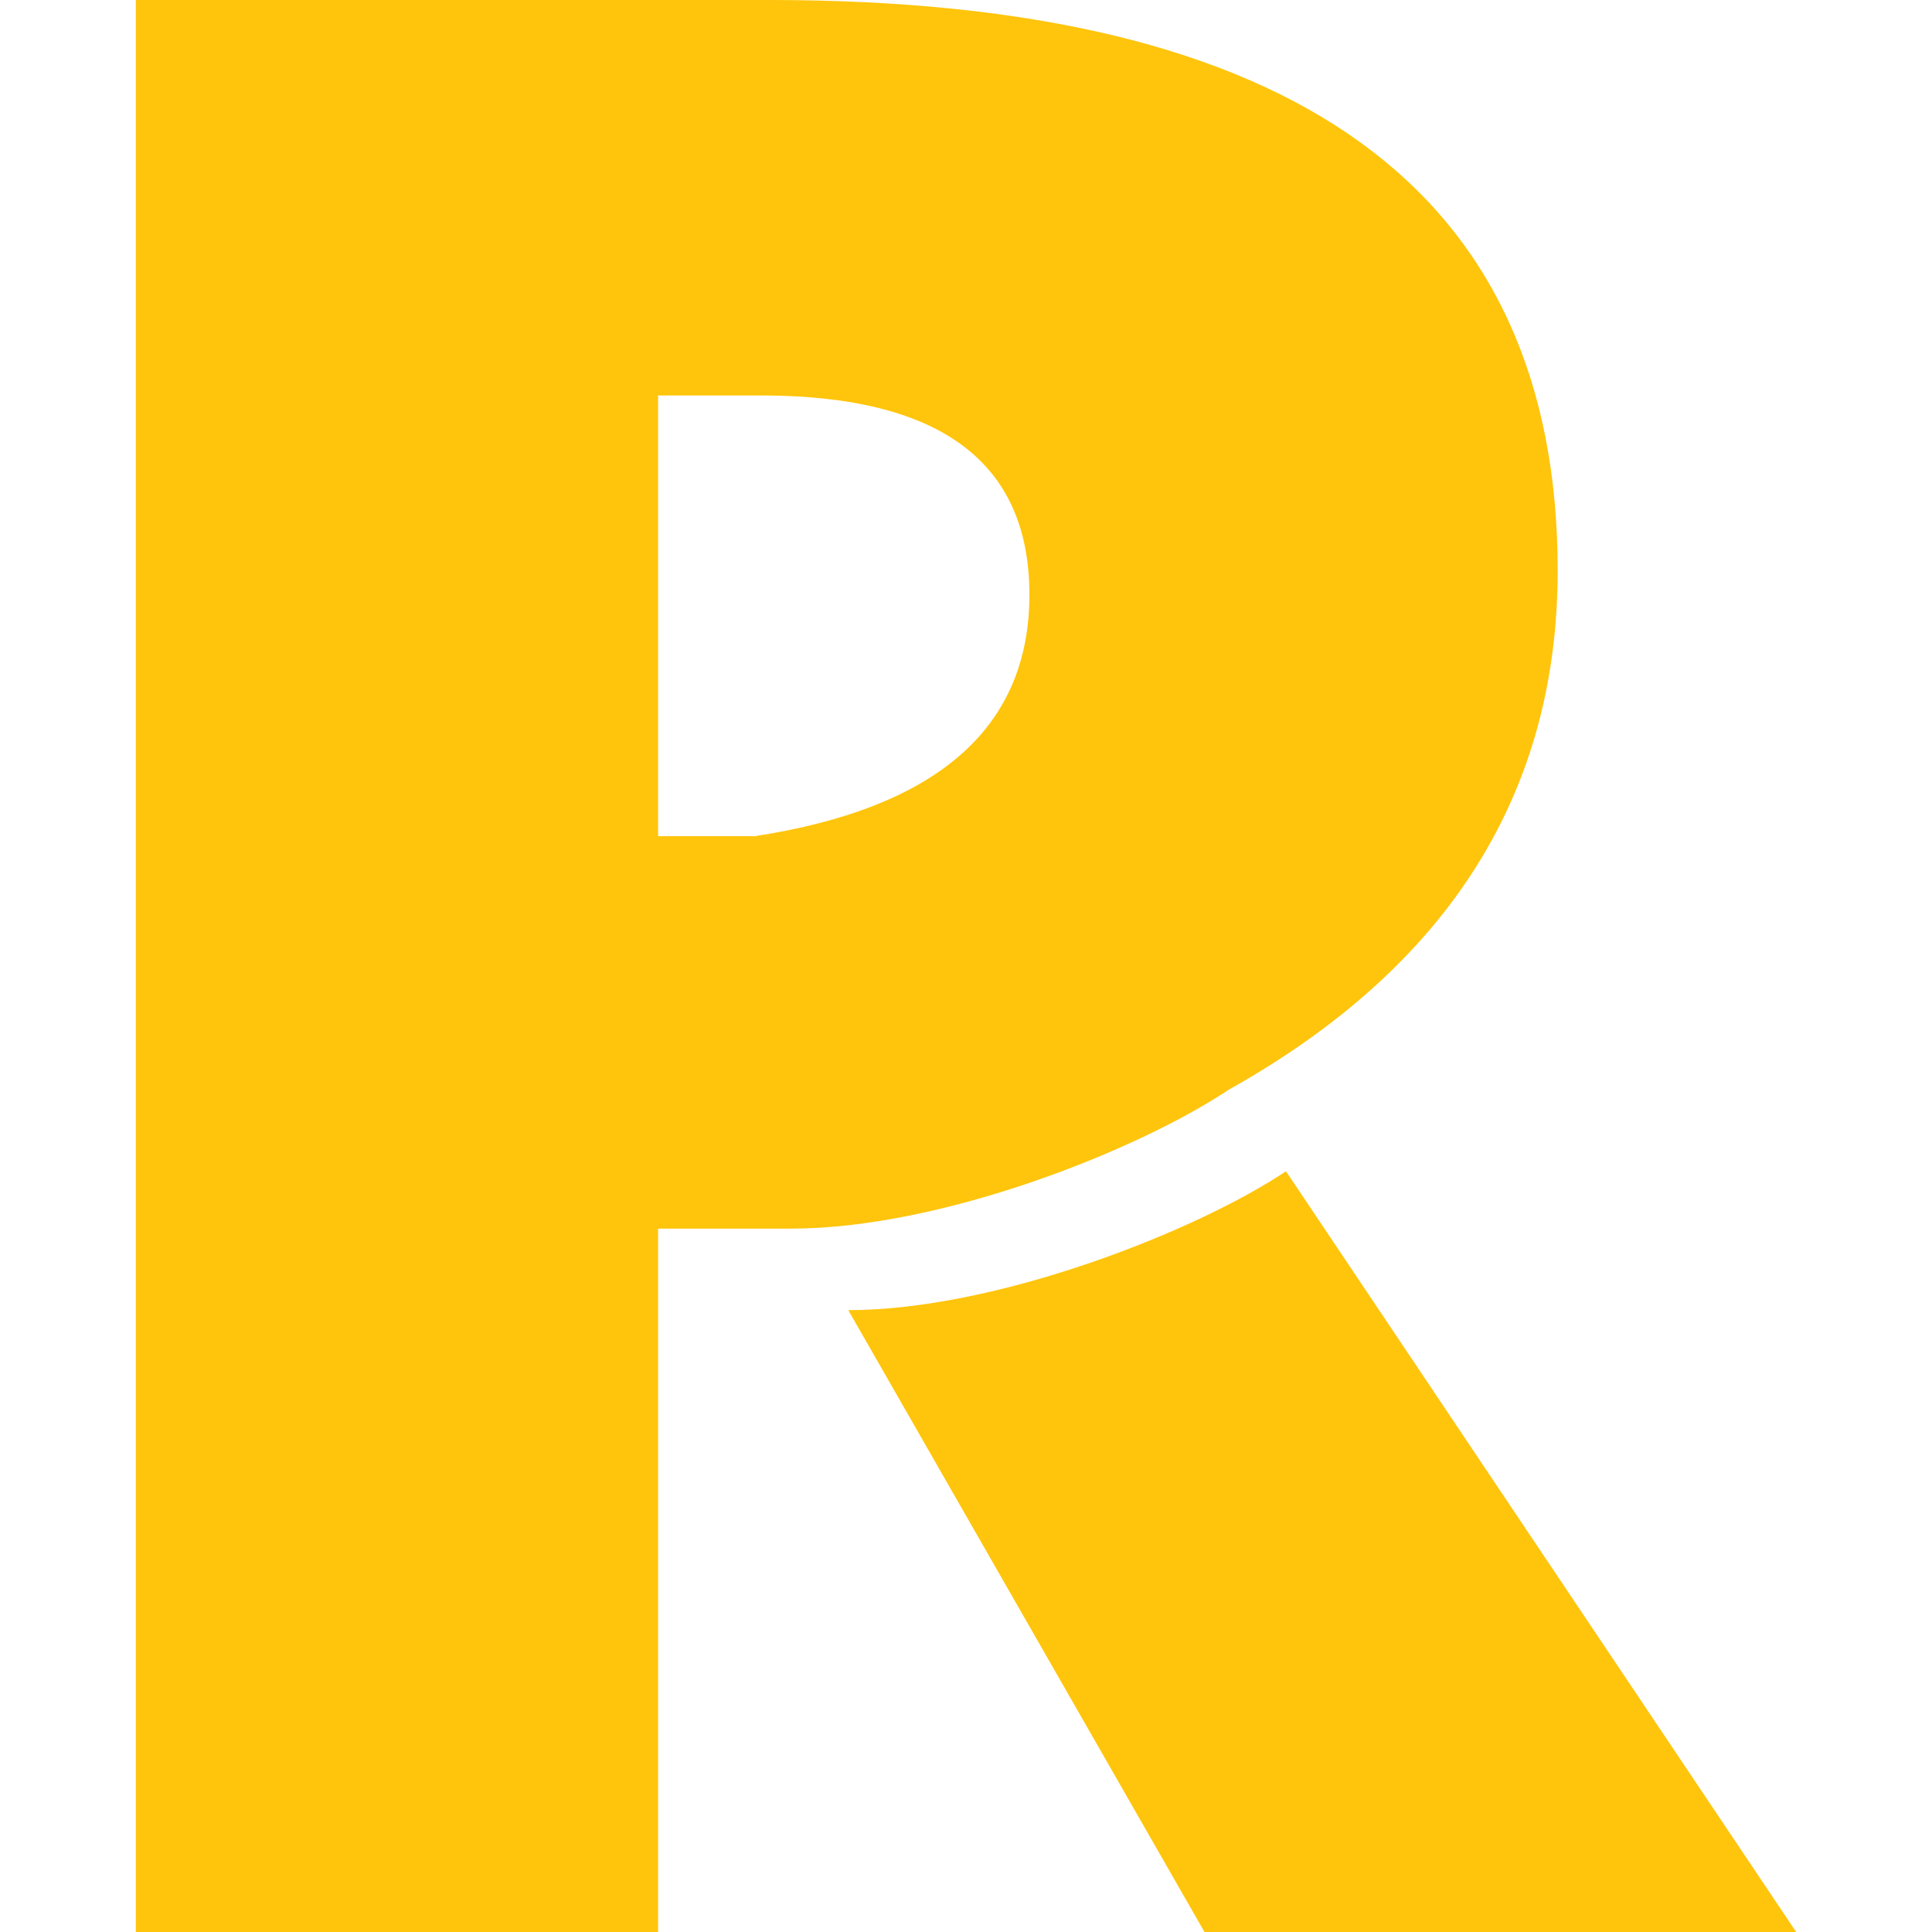
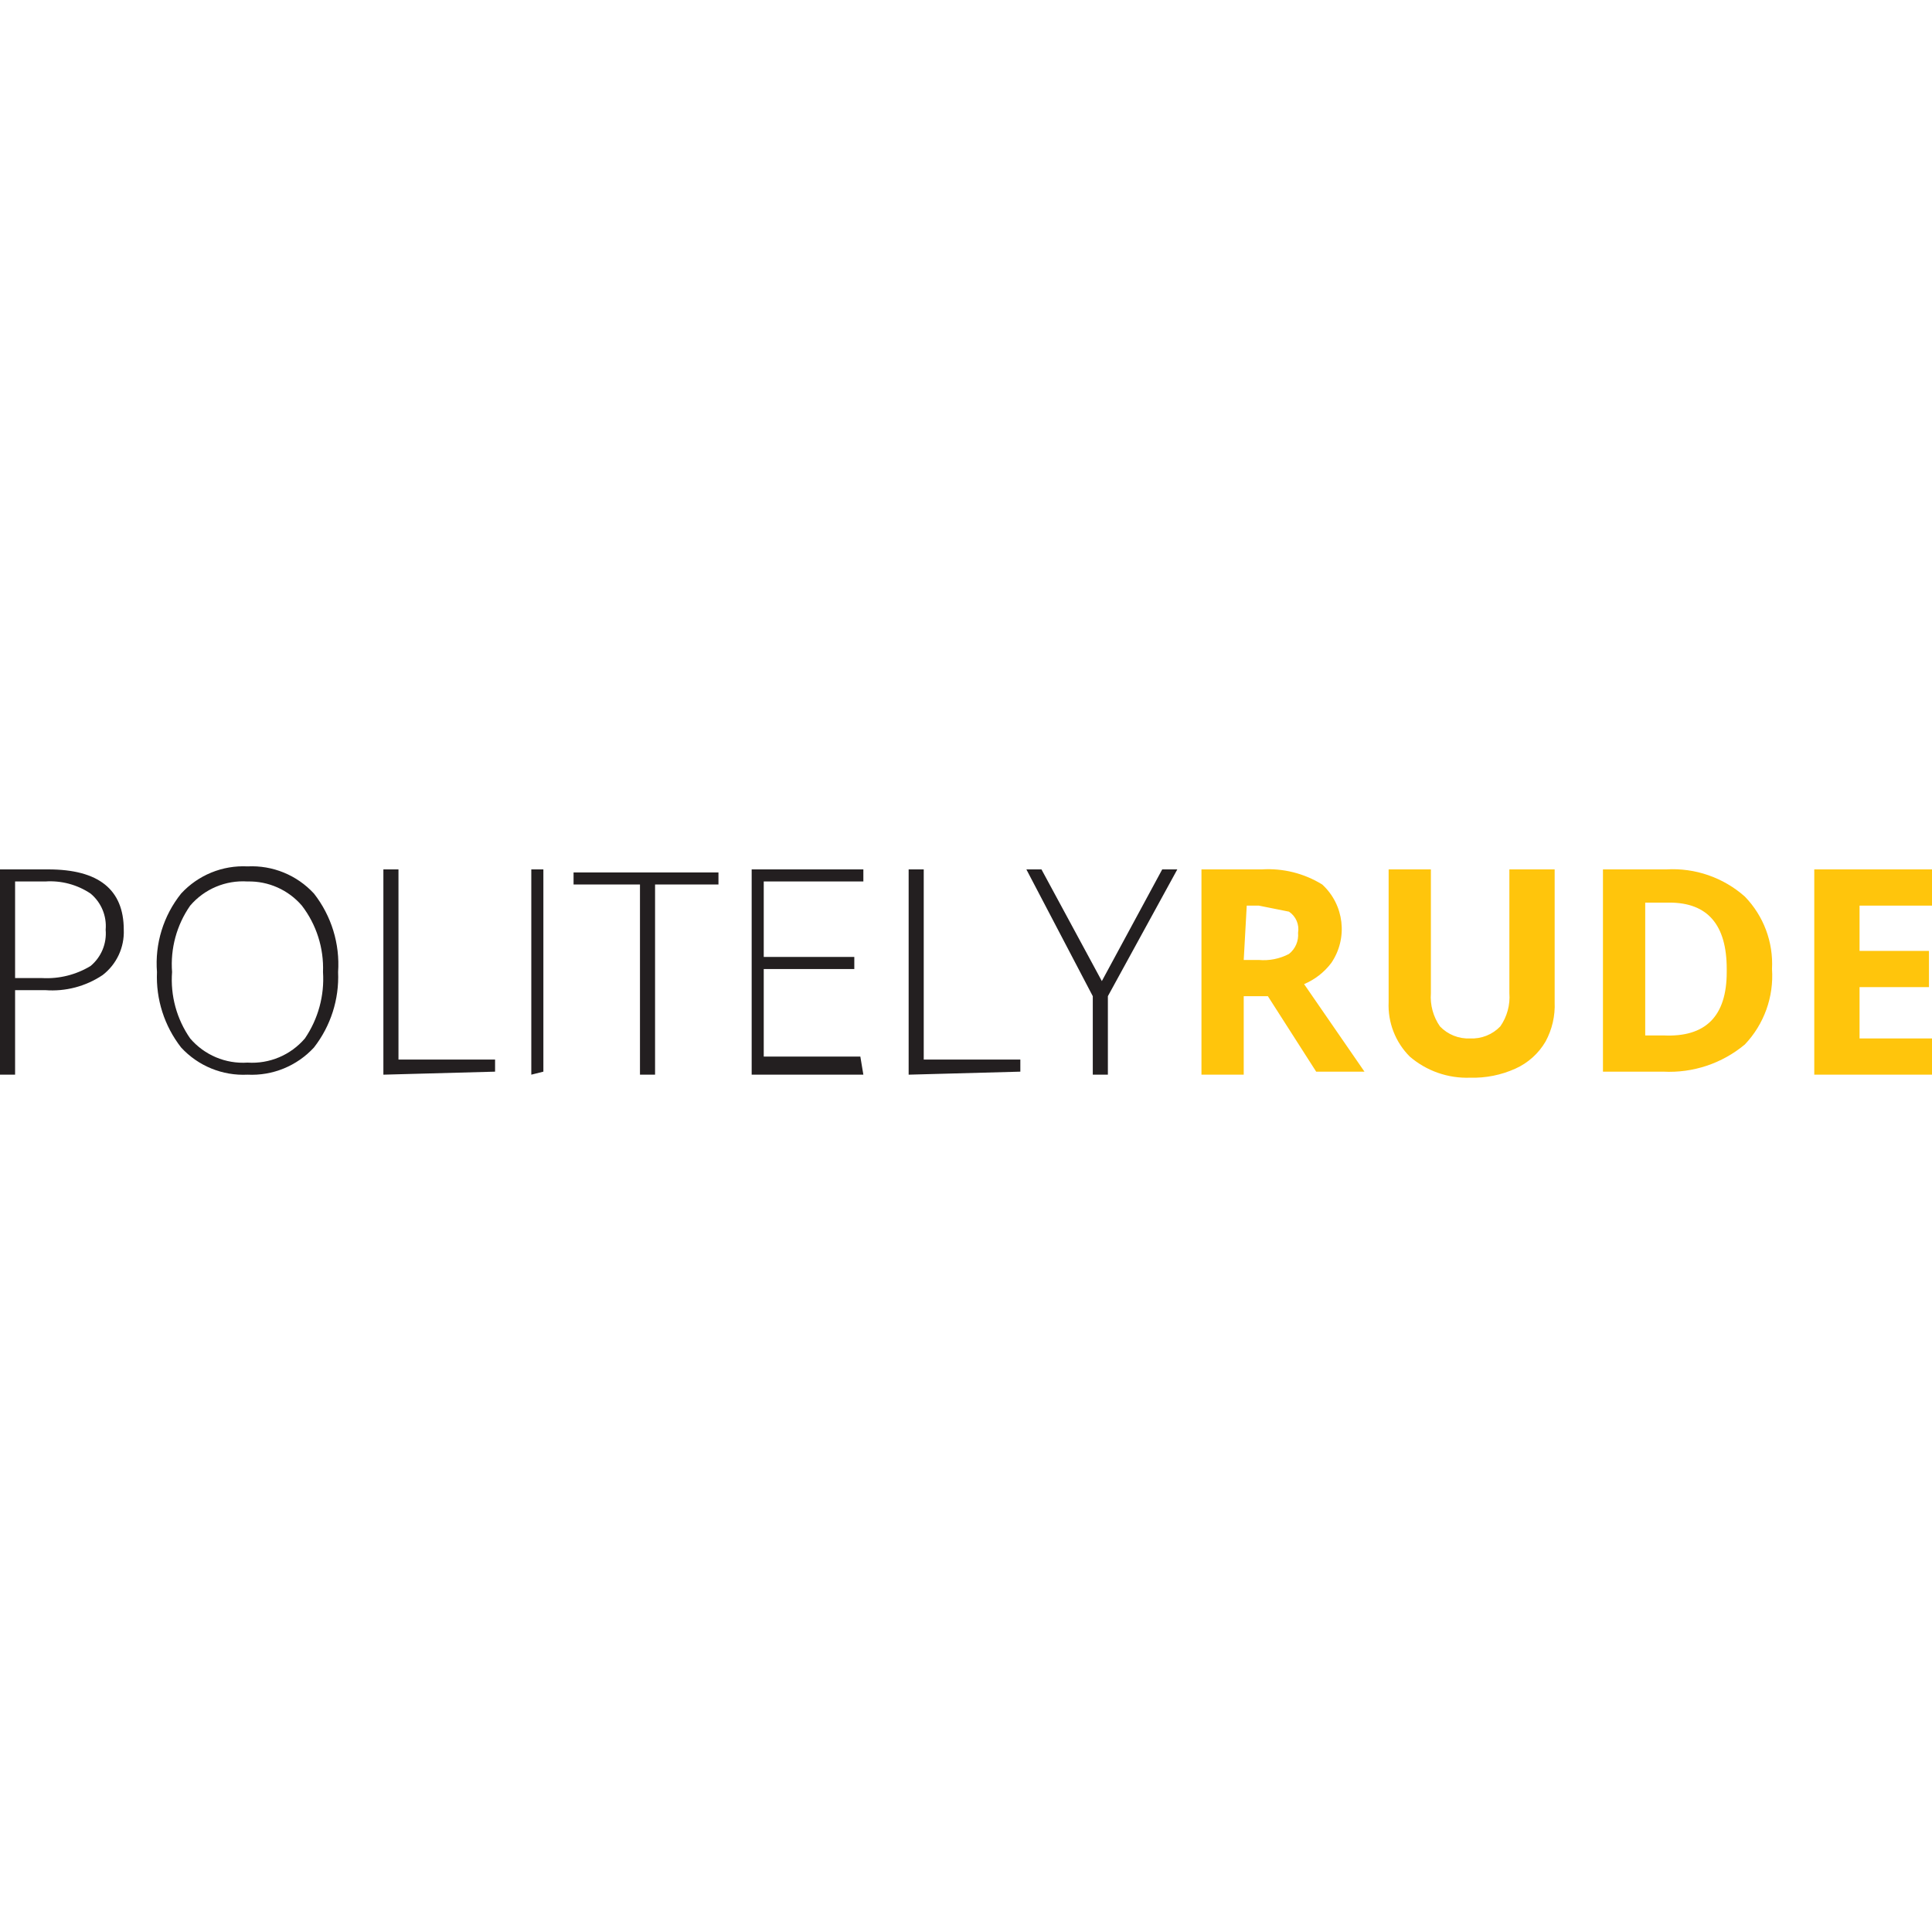
<svg xmlns="http://www.w3.org/2000/svg" width="64" height="64" viewBox="0 0 64 64">
-   <path fill="#ffc50c" d="M42.6 38.8c-3 2-9.6 4.6-14.5 4.6L39.9 64h19.6z" />
-   <path fill="#ffc50c" d="M25.5 0h-21v64h17.3V40.7h4.4c5 0 11.5-2.6 14.5-4.6Q51.6 30 51.6 18.9 51.6 0 25.5 0zM25 27.7h-3.2V13.1h3.4q8.9 0 8.9 6.6t-9.1 8z" />
+   <path fill="#231f20" d="M4.1 30.8a1.8 1.8 0 0 1-.7 1.5 3 3 0 0 1-1.9.5h-1v2.8H0v-6.8h1.6q2.5 0 2.5 2zM.5 32.4h.9A2.8 2.8 0 0 0 3 32a1.4 1.4 0 0 0 .5-1.2 1.4 1.4 0 0 0-.5-1.2 2.4 2.4 0 0 0-1.5-.4h-1zm10.7-.2a3.8 3.8 0 0 1-.8 2.5 2.8 2.8 0 0 1-2.2.9 2.8 2.8 0 0 1-2.2-.9 3.8 3.8 0 0 1-.8-2.5 3.7 3.7 0 0 1 .8-2.6 2.8 2.8 0 0 1 2.2-.9 2.8 2.8 0 0 1 2.2.9 3.8 3.8 0 0 1 .8 2.6zm-5.5 0a3.4 3.4 0 0 0 .6 2.2 2.3 2.3 0 0 0 1.9.8 2.3 2.3 0 0 0 1.9-.8 3.5 3.5 0 0 0 .6-2.2A3.4 3.4 0 0 0 10 30a2.3 2.3 0 0 0-1.8-.8 2.3 2.3 0 0 0-1.9.8 3.4 3.4 0 0 0-.6 2.2zm7 3.4v-6.8h.5v6.3h3.2v.4zm4.9 0v-6.8h.4v6.7zm4.1 0h-.5v-6.3H19v-.4h4.8v.4h-2.1zm6.9 0h-3.7v-6.8h3.7v.4h-3.3v2.5h3v.4h-3V35h3.2zm1.5 0v-6.8h.5v6.3h3.2v.4zm6.4-3.1l2-3.7h.5L36.7 33v2.6h-.5V33L34 28.8h.5z" />
+   <path fill="#ffc50c" d="M41.2 33v2.6h-1.4v-6.8h2a3.4 3.4 0 0 1 2 .5 2 2 0 0 1 .3 2.6 2.2 2.2 0 0 1-.9.7l2 2.9h-1.6L42 33zm0-1.2h.5a1.8 1.8 0 0 0 1-.2.8.8 0 0 0 .3-.7.7.7 0 0 0-.3-.7l-1-.2h-.4zm10.3-3v4.4a2.5 2.5 0 0 1-.3 1.3 2.2 2.2 0 0 1-1 .9 3.4 3.4 0 0 1-1.5.3 2.9 2.9 0 0 1-2-.7 2.4 2.4 0 0 1-.7-1.8v-4.4h1.4v4.1a1.7 1.7 0 0 0 .3 1.1 1.3 1.3 0 0 0 1 .4 1.3 1.3 0 0 0 1-.4 1.7 1.7 0 0 0 .3-1.1v-4.1zm7.2 3.3a3.3 3.3 0 0 1-.9 2.5 3.9 3.9 0 0 1-2.7.9h-2v-6.7h2.1a3.6 3.6 0 0 1 2.6.9 3.2 3.2 0 0 1 .9 2.4zm-1.5 0q0-2.2-1.9-2.2h-.8v4.4h.6q2.1.1 2.1-2.1zm6.8 3.5h-3.9v-6.8H64V30h-2.4v1.5h2.3v1.2h-2.3v1.7H64z" />
</svg>
